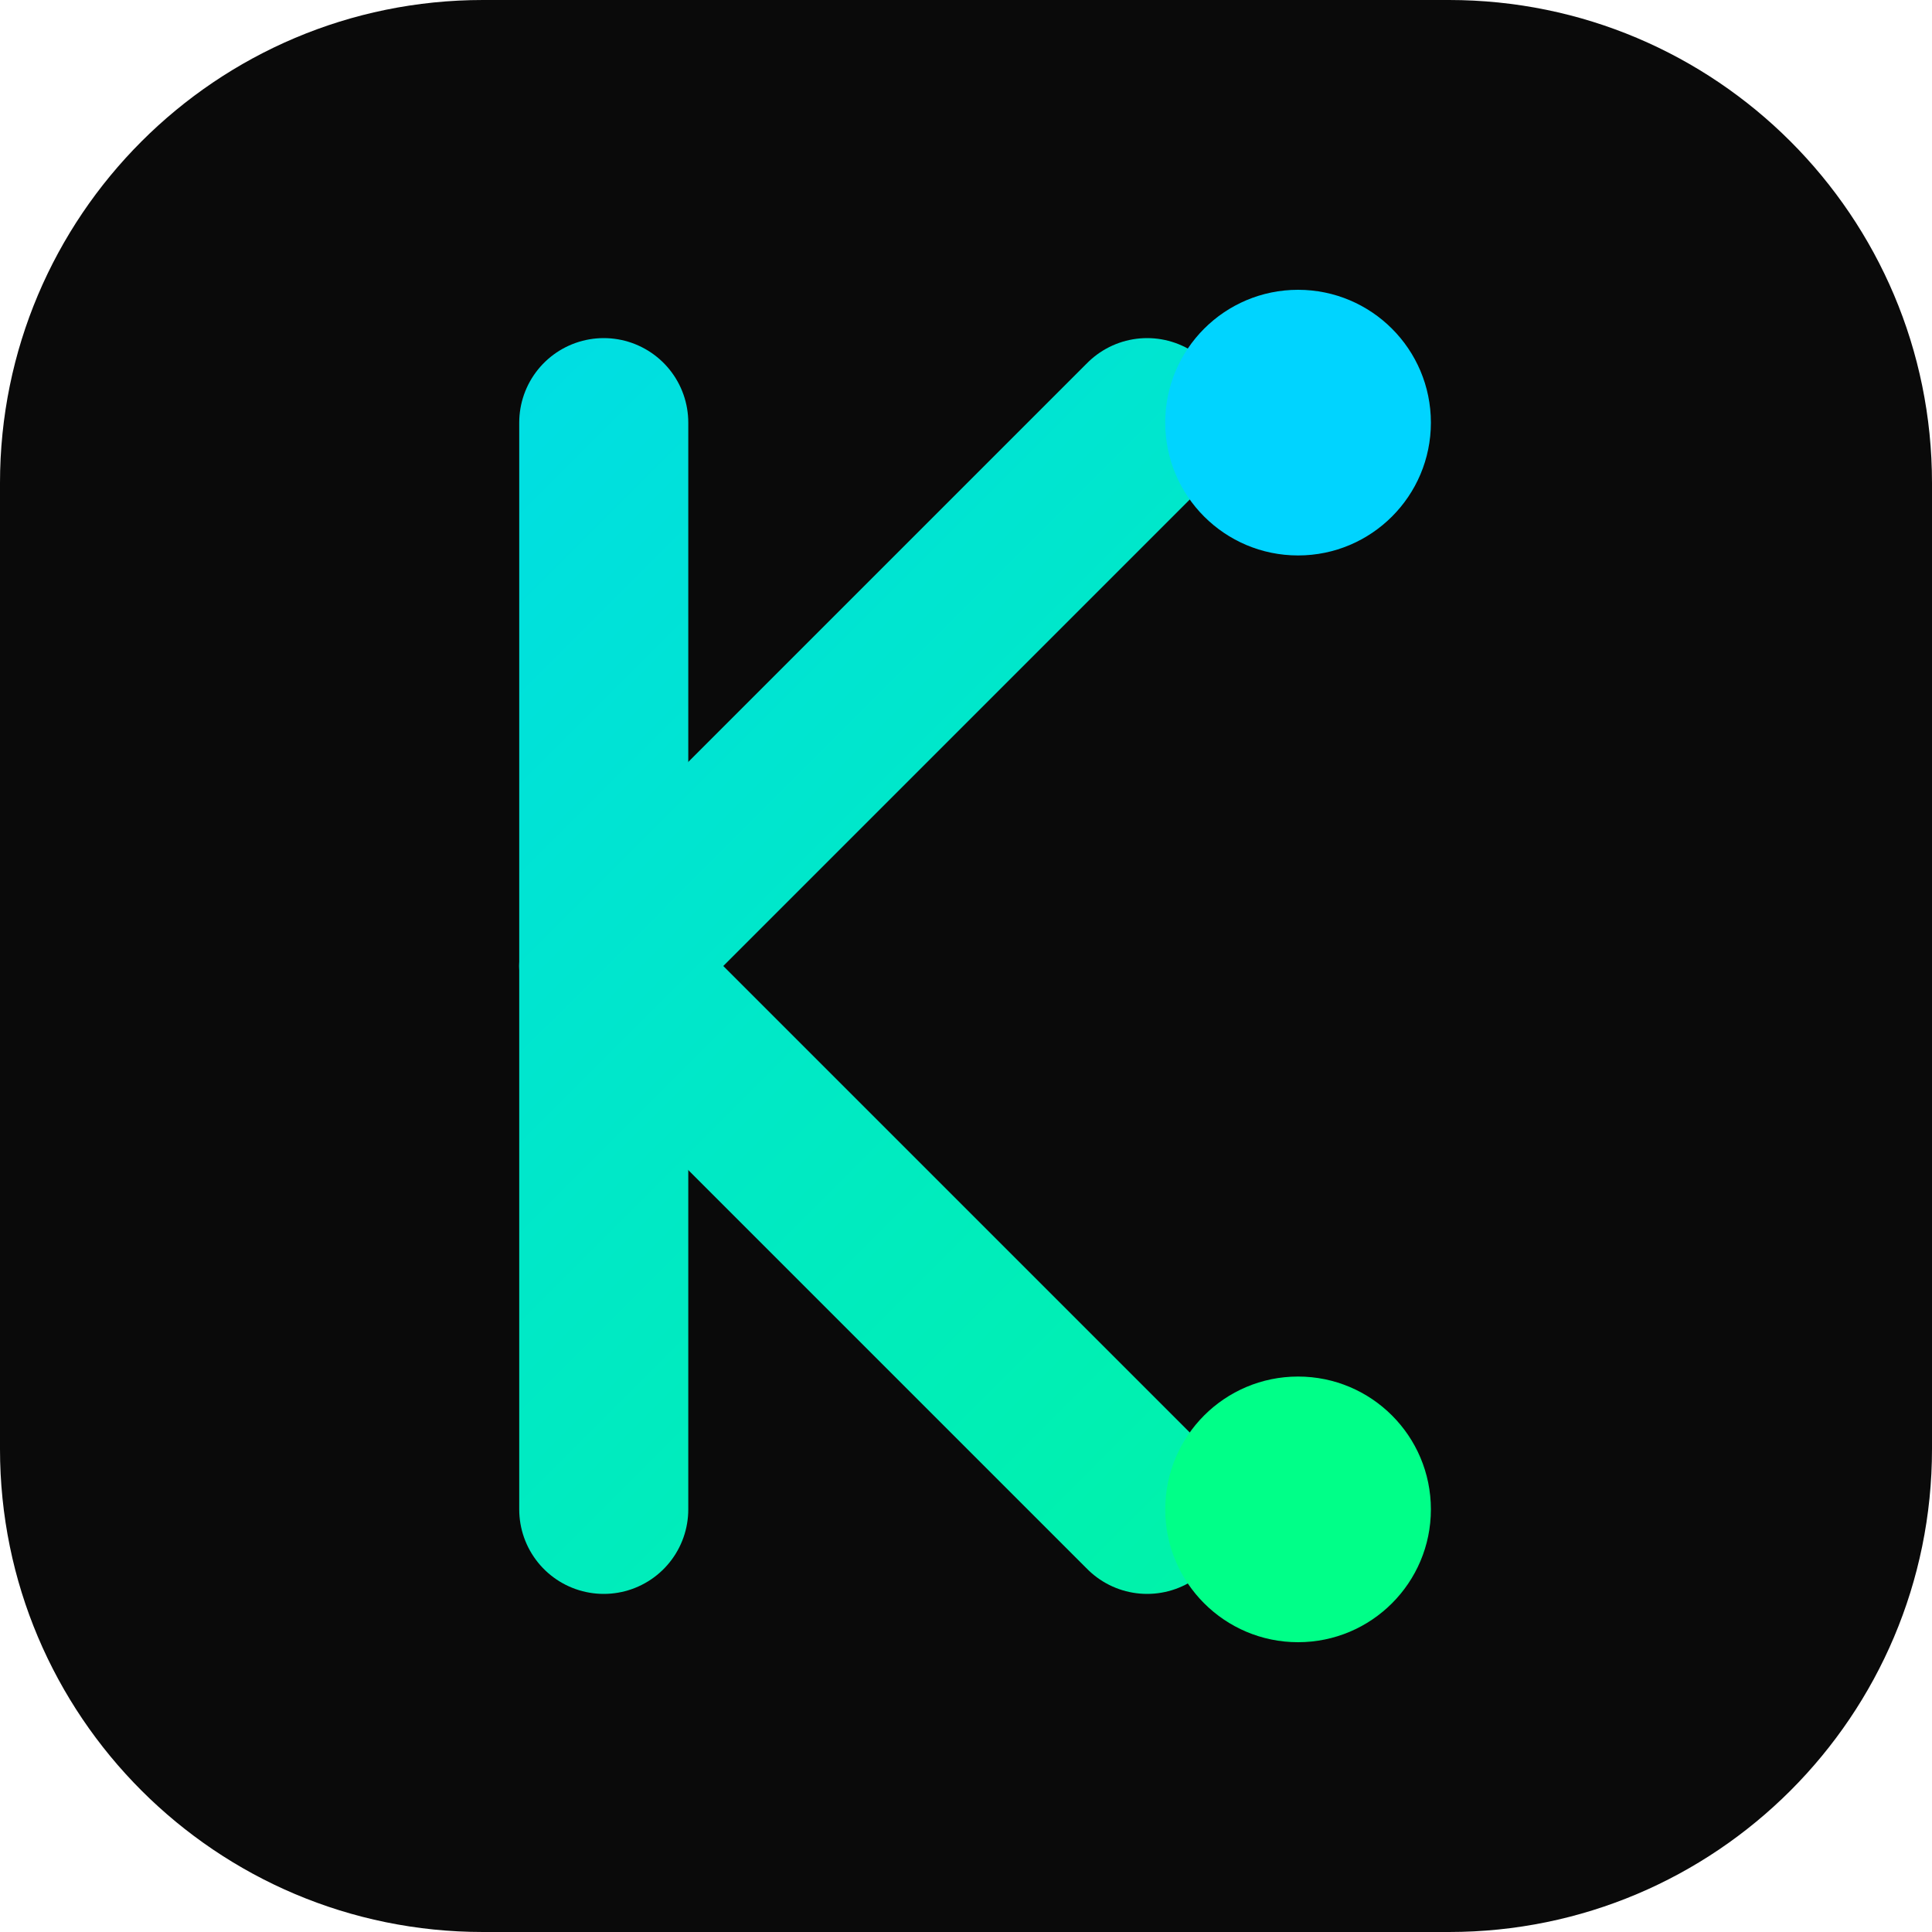
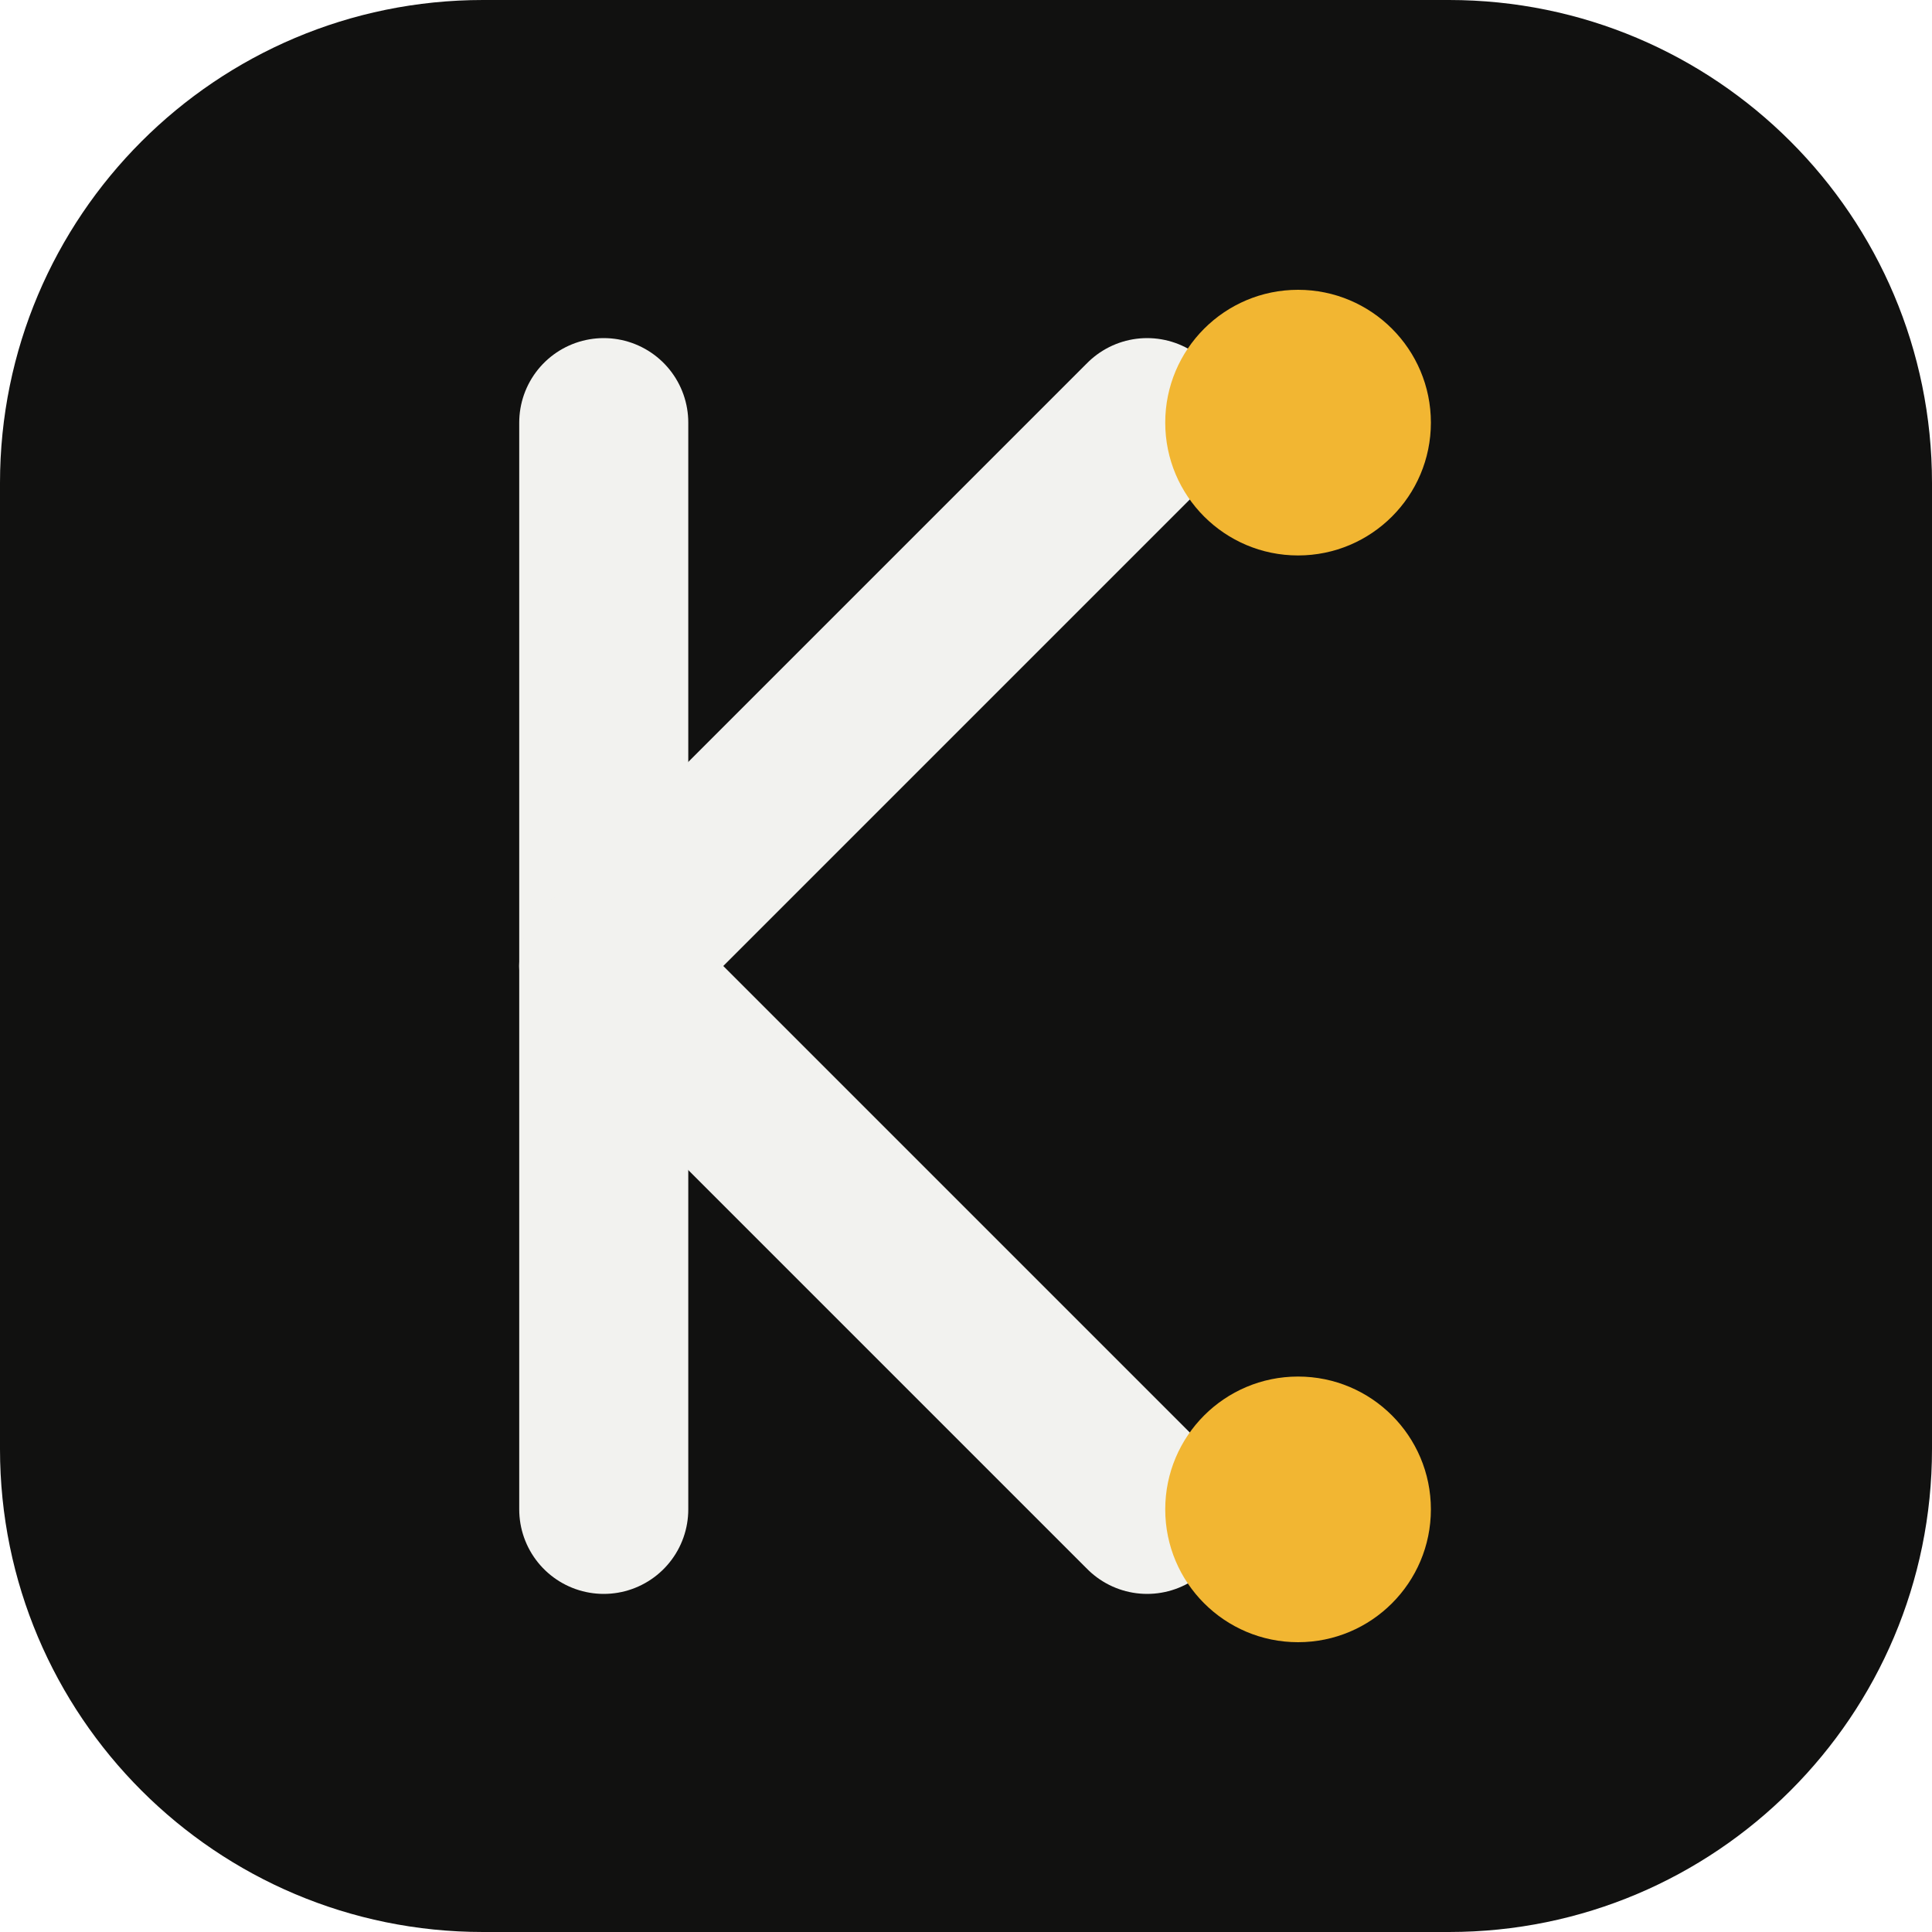
<svg xmlns="http://www.w3.org/2000/svg" width="32" height="32" viewBox="0 0 32 32" fill="none">
-   <defs>
-     <linearGradient id="kg" x1="0" y1="0" x2="32" y2="32" gradientUnits="userSpaceOnUse">
-       <stop stop-color="#00d4ff" />
-       <stop offset="1" stop-color="#00ff88" />
-     </linearGradient>
-   </defs>
-   <rect width="32" height="32" rx="8" fill="#0a0a0a" />
-   <path d="M10 7v18" stroke="url(#kg)" stroke-width="2.8" stroke-linecap="round" />
-   <path d="M10 16l9-9" stroke="url(#kg)" stroke-width="2.8" stroke-linecap="round" stroke-linejoin="round" />
-   <path d="M10 16l9 9" stroke="url(#kg)" stroke-width="2.8" stroke-linecap="round" stroke-linejoin="round" />
-   <circle cx="21.5" cy="7" r="2.2" fill="#00d4ff" />
-   <circle cx="21.5" cy="25" r="2.2" fill="#00ff88" />
+   <rect width="32" height="32" rx="8" fill="#111110" />
+   <path d="M10 7v18" stroke="#F2F2EF" stroke-width="2.8" stroke-linecap="round" />
+   <path d="M10 16l9-9" stroke="#F2F2EF" stroke-width="2.8" stroke-linecap="round" stroke-linejoin="round" />
+   <path d="M10 16l9 9" stroke="#F2F2EF" stroke-width="2.8" stroke-linecap="round" stroke-linejoin="round" />
+   <circle cx="21.5" cy="7" r="2.2" fill="#F2B632" />
+   <circle cx="21.5" cy="25" r="2.2" fill="#F2B632" />
</svg>
